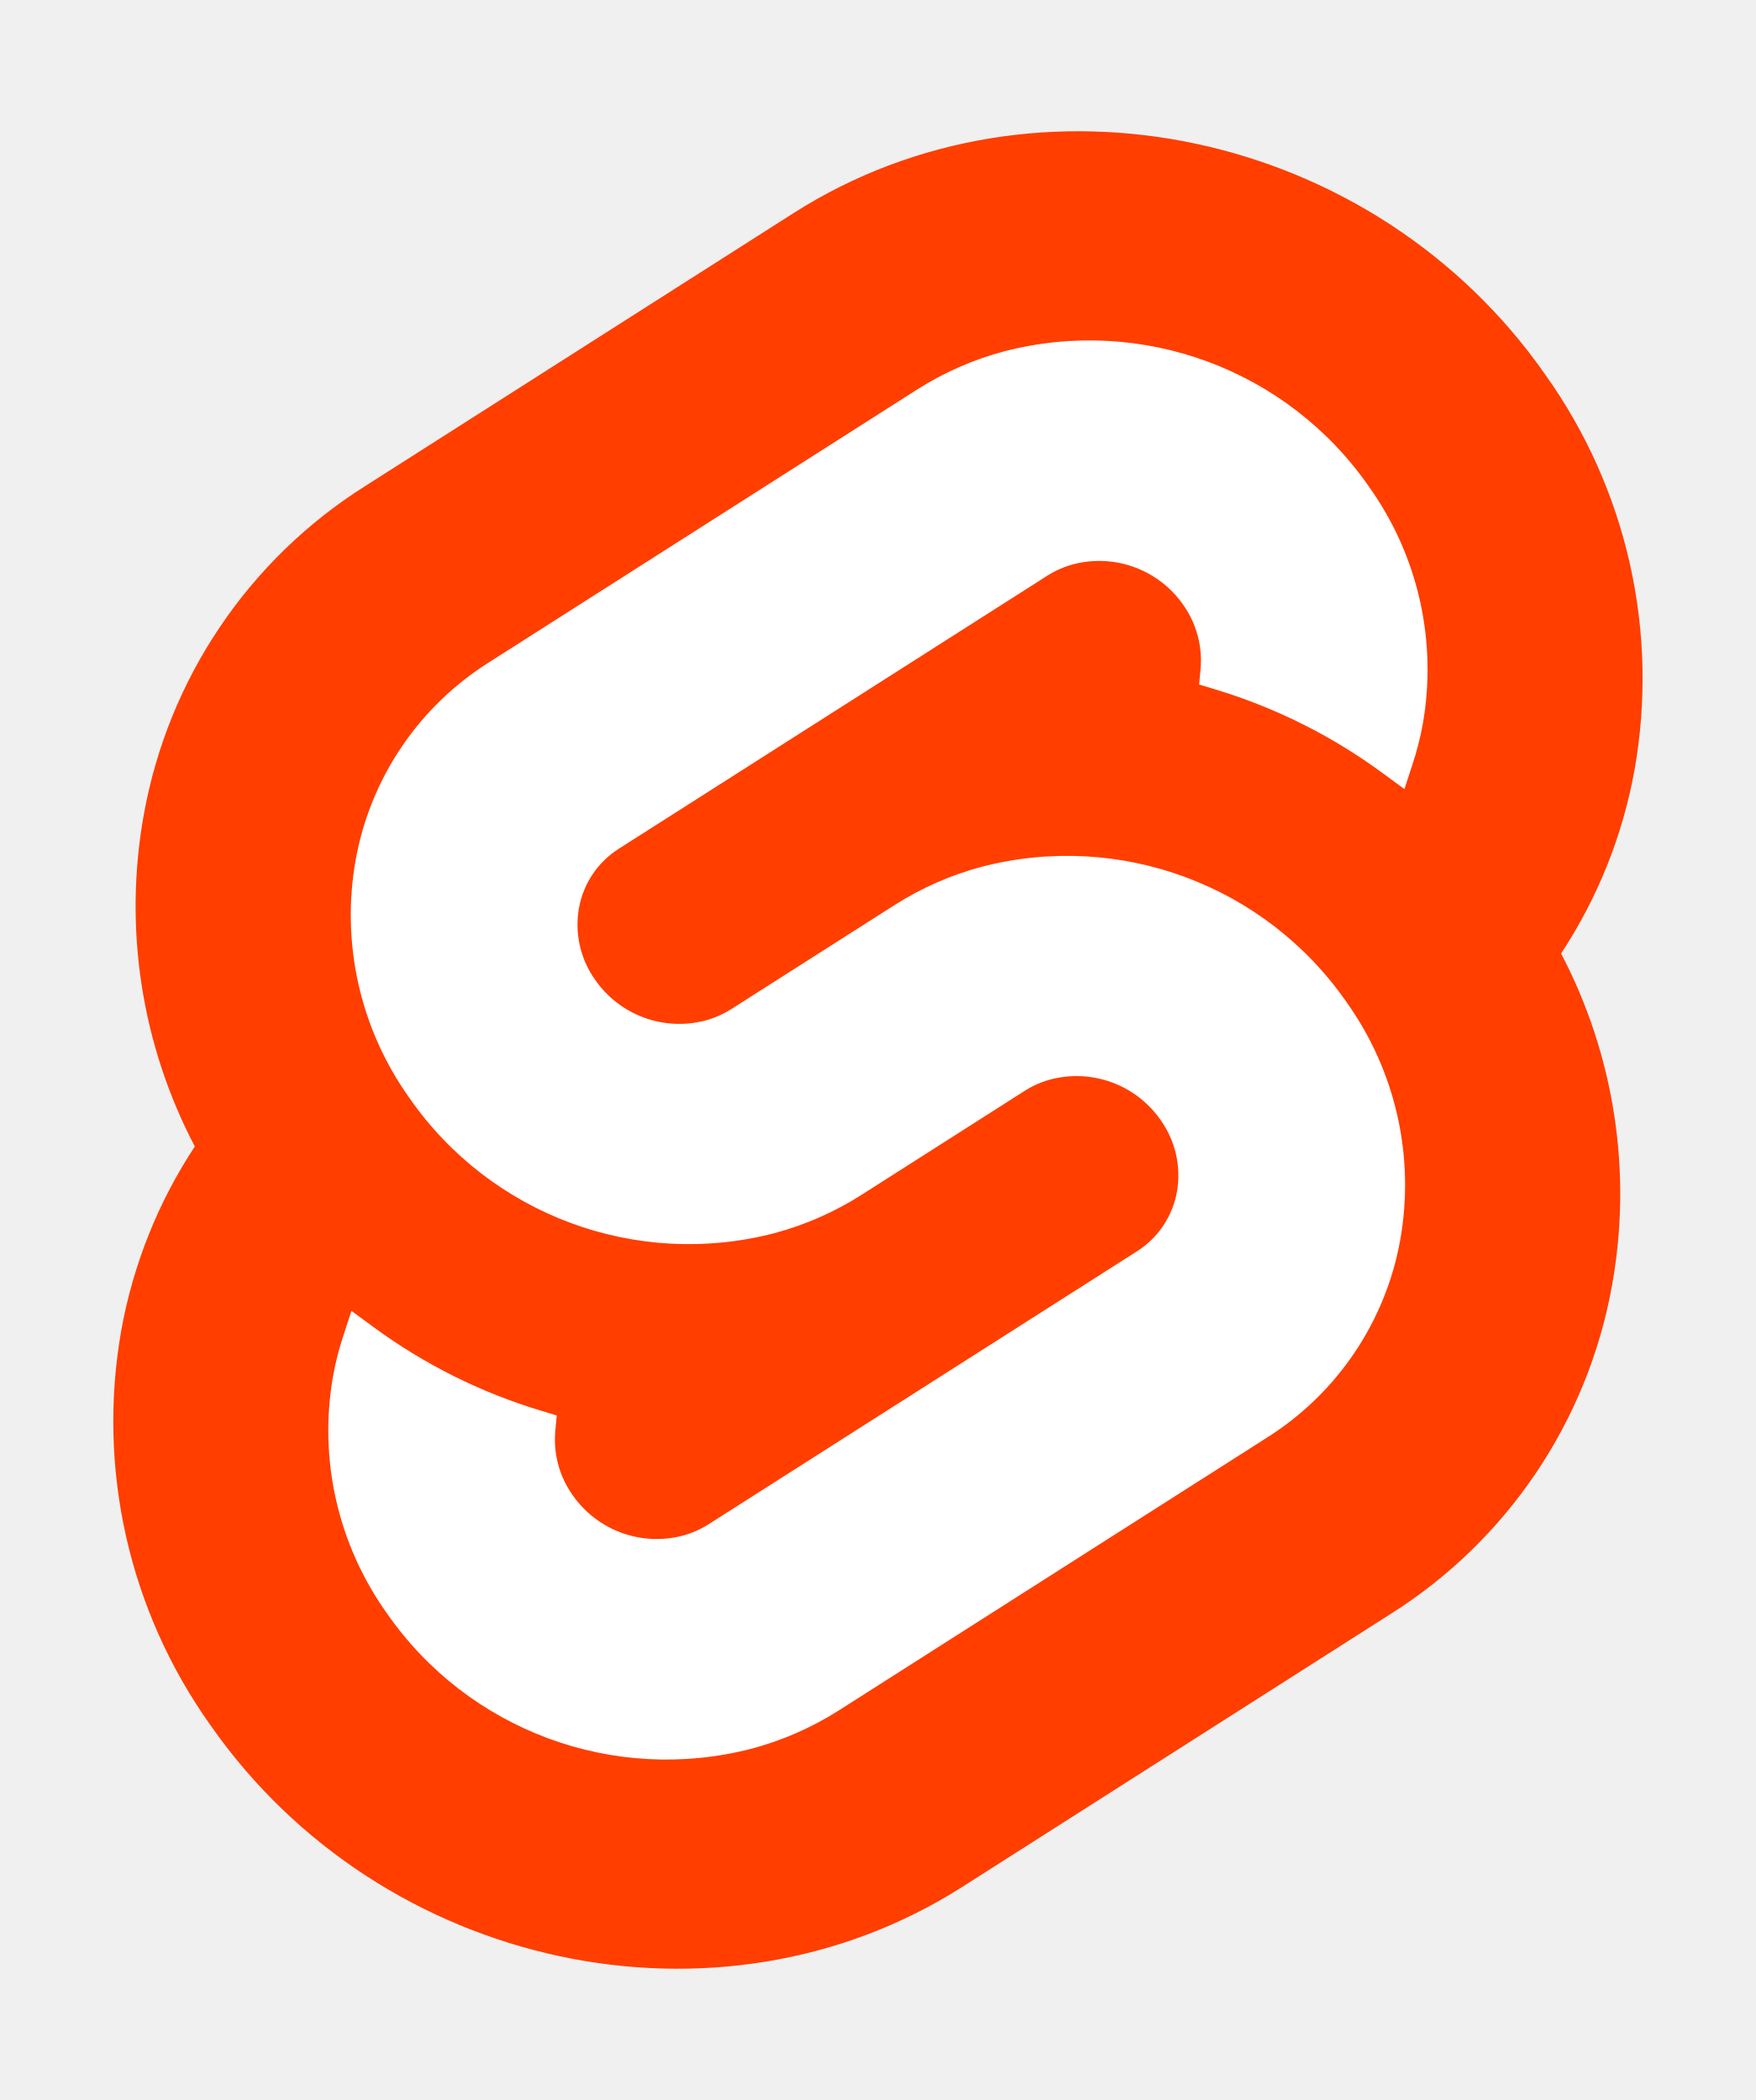
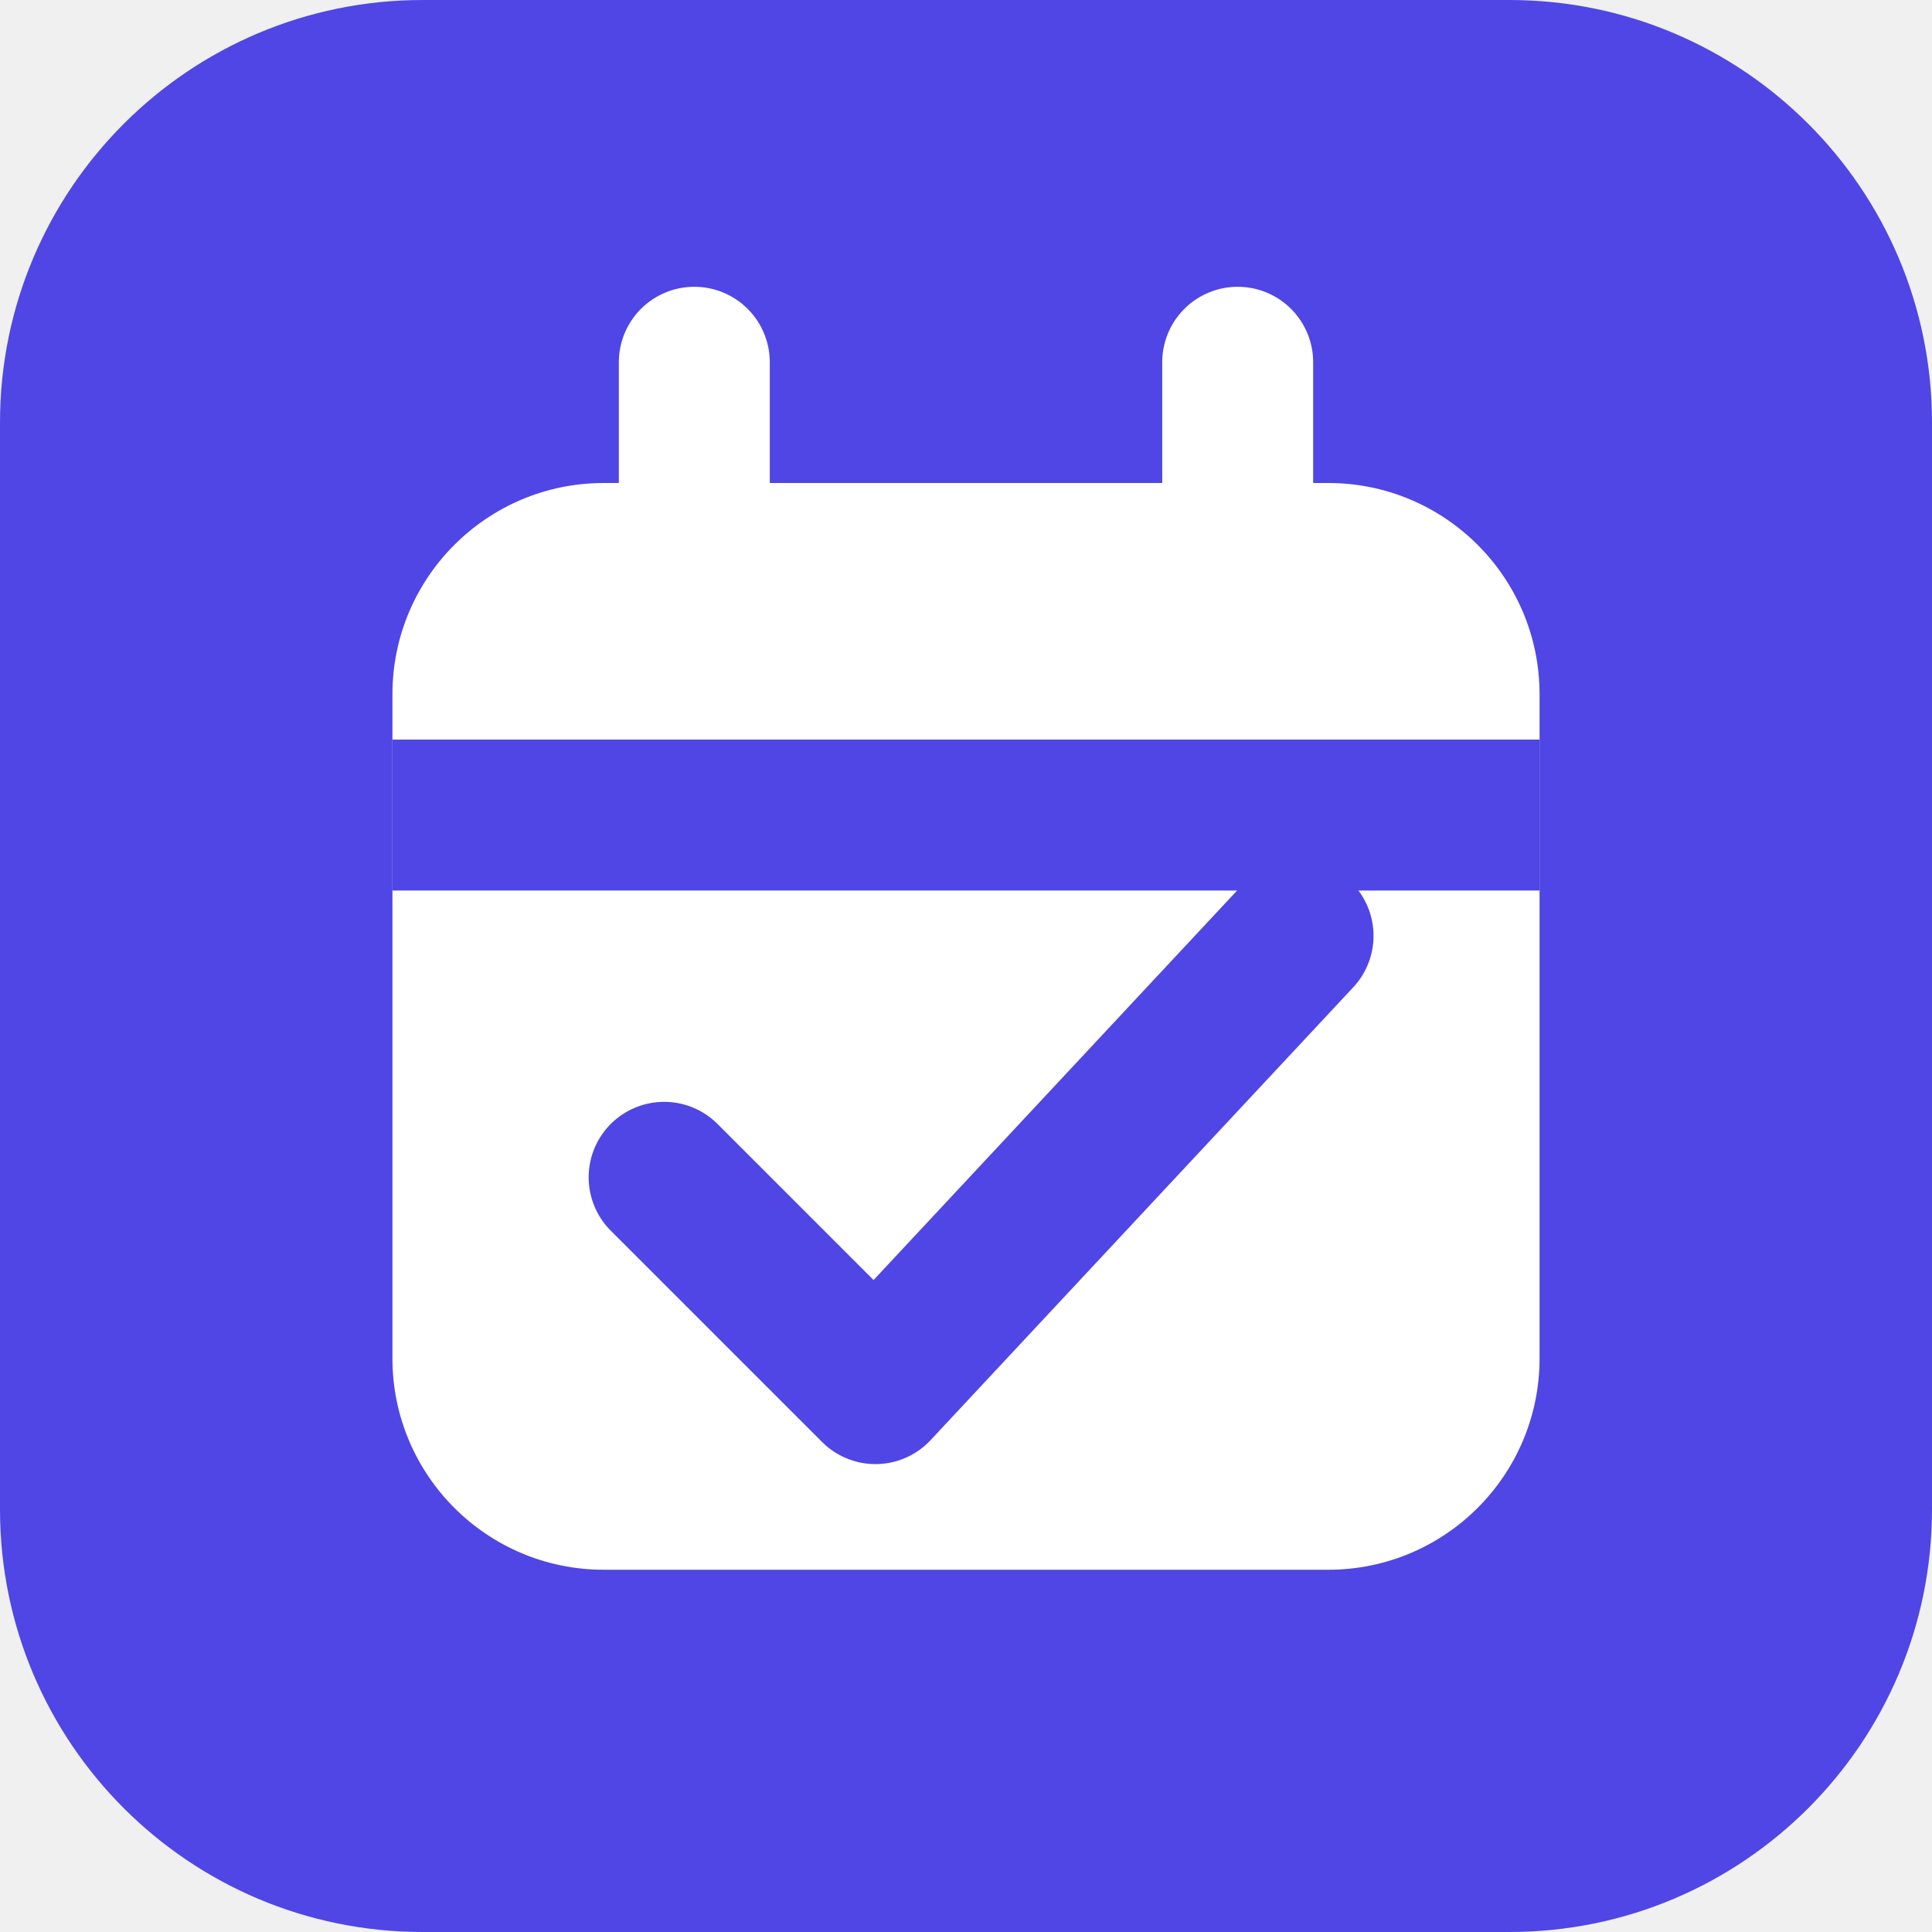
- <svg xmlns="http://www.w3.org/2000/svg" width="107" height="128" viewBox="0 0 107 128">
-   <path d="M94.157 22.819c-10.4-14.885-30.94-19.297-45.792-9.835L22.282 29.608A29.92 29.92 0 0 0 8.764 49.65a31.5 31.5 0 0 0 3.108 20.231 30 30 0 0 0-4.477 11.183 31.9 31.9 0 0 0 5.448 24.116c10.402 14.887 30.942 19.297 45.791 9.835l26.083-16.624A29.92 29.92 0 0 0 98.235 78.35a31.53 31.53 0 0 0-3.105-20.232 30 30 0 0 0 4.474-11.182 31.88 31.88 0 0 0-5.447-24.116" style="fill:#ff3e00" />
-   <path d="M45.817 106.582a20.72 20.72 0 0 1-22.237-8.243 19.17 19.17 0 0 1-3.277-14.503 18 18 0 0 1 .624-2.435l.49-1.498 1.337.981a33.6 33.6 0 0 0 10.203 5.098l.97.294-.09.968a5.85 5.85 0 0 0 1.052 3.878 6.24 6.24 0 0 0 6.695 2.485 5.8 5.8 0 0 0 1.603-.704L69.27 76.28a5.43 5.43 0 0 0 2.45-3.631 5.8 5.8 0 0 0-.987-4.371 6.24 6.24 0 0 0-6.698-2.487 5.7 5.7 0 0 0-1.6.704l-9.953 6.345a19 19 0 0 1-5.296 2.326 20.72 20.72 0 0 1-22.237-8.243 19.17 19.17 0 0 1-3.277-14.502 17.99 17.99 0 0 1 8.13-12.052l26.081-16.623a19 19 0 0 1 5.3-2.329 20.72 20.72 0 0 1 22.237 8.243 19.17 19.17 0 0 1 3.277 14.503 18 18 0 0 1-.624 2.435l-.49 1.498-1.337-.98a33.6 33.6 0 0 0-10.203-5.1l-.97-.294.09-.968a5.86 5.86 0 0 0-1.052-3.878 6.24 6.24 0 0 0-6.696-2.485 5.8 5.8 0 0 0-1.602.704L37.73 51.72a5.42 5.42 0 0 0-2.449 3.63 5.79 5.79 0 0 0 .986 4.372 6.24 6.24 0 0 0 6.698 2.486 5.8 5.8 0 0 0 1.602-.704l9.952-6.342a19 19 0 0 1 5.295-2.328 20.72 20.72 0 0 1 22.237 8.242 19.17 19.17 0 0 1 3.277 14.503 18 18 0 0 1-8.13 12.053l-26.081 16.622a19 19 0 0 1-5.3 2.328" style="fill:#fff" />
+ <svg xmlns="http://www.w3.org/2000/svg" viewBox="0 0 64 64">
+   <rect width="64" height="64" rx="14" fill="#4f46e5" />
+   <rect x="13" y="16" width="38" height="36" rx="7" fill="#fff" />
+   <path d="M13 27h38" stroke="#4f46e5" stroke-width="5" />
+   <path d="M23 12v9M41 12v9" stroke="#fff" stroke-width="5" stroke-linecap="round" />
+   <path d="m22 39 7 7 14-15" fill="none" stroke="#4f46e5" stroke-width="5" stroke-linecap="round" stroke-linejoin="round" />
</svg>
